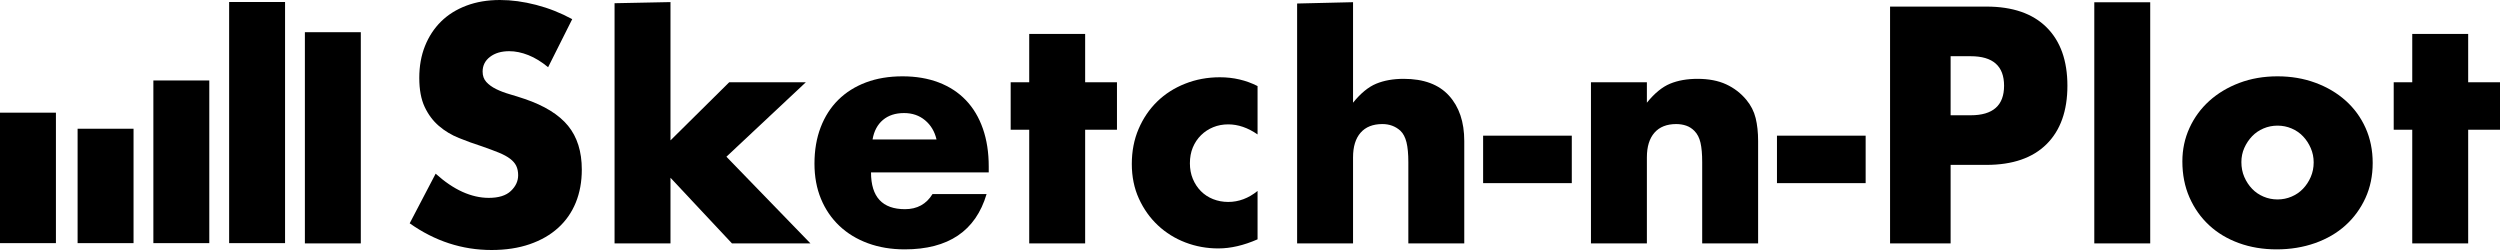
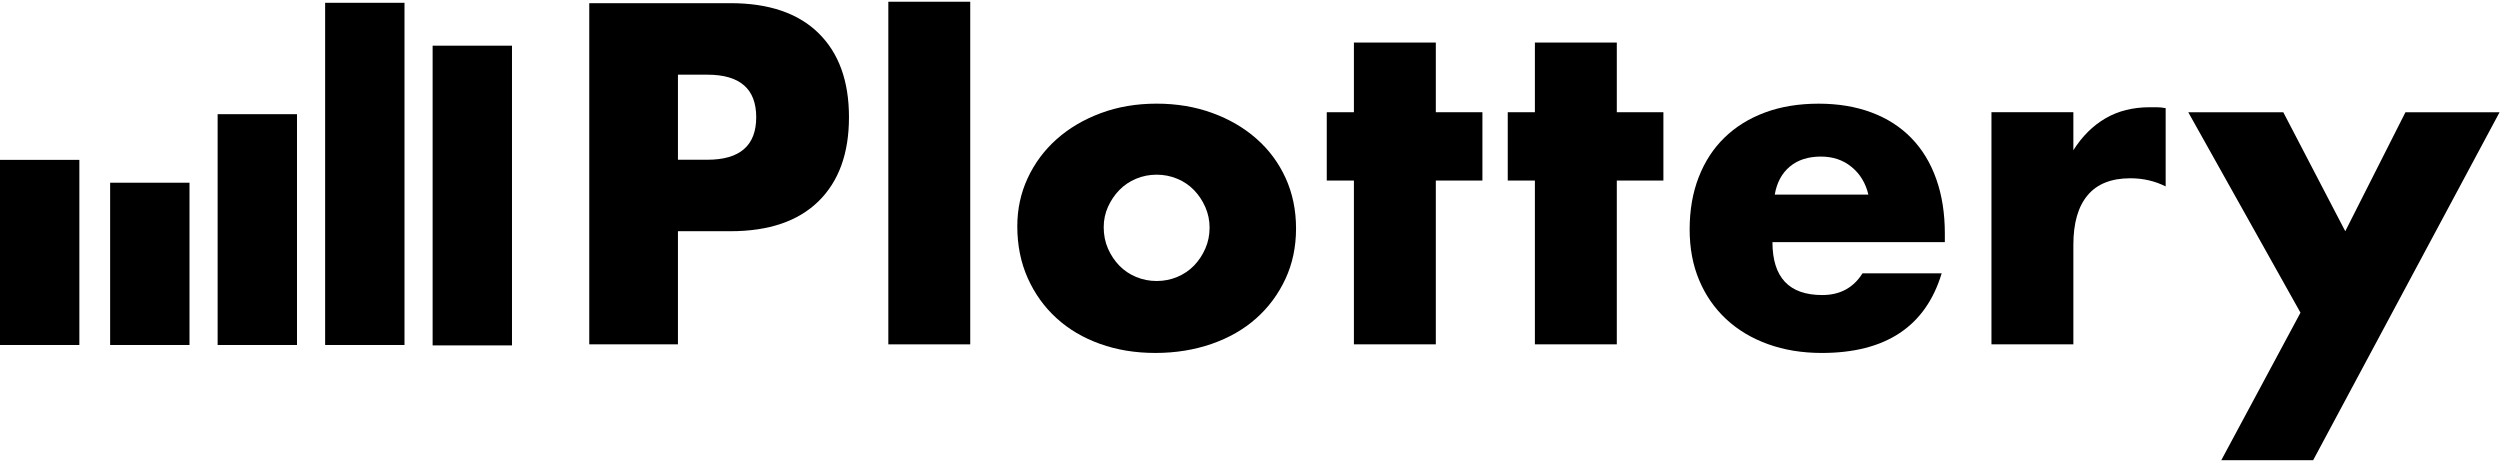
- <svg xmlns="http://www.w3.org/2000/svg" x="0px" y="0px" width="170px" height="17px" viewBox="0 0 170 17">
-   <g id="Layer 1">
-     <g id="Text">
-       <g id="Text">
-         <path style="fill:#000000;fill-opacity:1;fill-rule:nonzero;opacity:1;stroke:none;" d="M37.272,4.57 C36.824,4.2,36.376,3.926,35.928,3.748 C35.479,3.57,35.045,3.481,34.625,3.481 C34.093,3.481,33.658,3.609,33.322,3.866 C32.986,4.122,32.818,4.456,32.818,4.869 C32.818,5.154,32.902,5.389,33.07,5.574 C33.238,5.759,33.459,5.919,33.732,6.055 C34.005,6.19,34.313,6.307,34.657,6.407 C35,6.507,35.339,6.613,35.675,6.727 C37.02,7.183,38.004,7.792,38.628,8.553 C39.251,9.315,39.563,10.308,39.563,11.533 C39.563,12.358,39.426,13.106,39.153,13.775 C38.88,14.444,38.48,15.017,37.955,15.494 C37.43,15.971,36.786,16.341,36.022,16.605 C35.259,16.868,34.394,17,33.427,17 C31.424,17,29.568,16.395,27.859,15.185 C27.859,15.185,29.624,11.81,29.624,11.81 C30.241,12.366,30.85,12.778,31.452,13.049 C32.055,13.319,32.65,13.455,33.238,13.455 C33.911,13.455,34.411,13.298,34.74,12.985 C35.07,12.672,35.234,12.316,35.234,11.917 C35.234,11.675,35.192,11.465,35.108,11.287 C35.024,11.109,34.884,10.945,34.688,10.796 C34.492,10.646,34.236,10.508,33.921,10.379 C33.606,10.251,33.224,10.109,32.776,9.952 C32.244,9.781,31.722,9.593,31.211,9.386 C30.699,9.18,30.244,8.906,29.845,8.564 C29.446,8.222,29.123,7.792,28.878,7.272 C28.633,6.752,28.511,6.094,28.511,5.296 C28.511,4.499,28.64,3.777,28.899,3.129 C29.159,2.481,29.523,1.926,29.992,1.463 C30.461,1,31.036,0.641,31.715,0.384 C32.394,0.128,33.154,8.06807e-07,33.995,8.06807e-07 C34.779,8.06807e-07,35.599,0.11,36.453,0.331 C37.307,0.552,38.127,0.876,38.911,1.303 C38.911,1.303,37.272,4.57,37.272,4.57 z" />
-       </g>
-       <g id="Text Copy">
-         <path style="fill:#000000;fill-opacity:1;fill-rule:nonzero;opacity:1;stroke:none;" d="M146.215,0.154 C146.215,0.154,146.215,16.552,146.215,16.552 C146.215,16.552,142.412,16.552,142.412,16.552 C142.412,16.552,142.412,0.154,142.412,0.154 C142.412,0.154,146.215,0.154,146.215,0.154 z" />
-       </g>
-       <g id="Text">
-         <path style="fill:#000000;fill-opacity:1;fill-rule:nonzero;opacity:1;stroke:none;" d="M45.593,0.142 C45.593,0.142,45.593,9.546,45.593,9.546 C45.593,9.546,49.585,5.595,49.585,5.595 C49.585,5.595,54.796,5.595,54.796,5.595 C54.796,5.595,49.396,10.657,49.396,10.657 C49.396,10.657,55.111,16.552,55.111,16.552 C55.111,16.552,49.774,16.552,49.774,16.552 C49.774,16.552,45.593,12.088,45.593,12.088 C45.593,12.088,45.593,16.552,45.593,16.552 C45.593,16.552,41.79,16.552,41.79,16.552 C41.79,16.552,41.79,0.219,41.79,0.219 C41.79,0.219,45.593,0.142,45.593,0.142 z" />
-       </g>
-       <g id="Text">
-         <path style="fill:#000000;fill-opacity:1;fill-rule:nonzero;opacity:1;stroke:none;" d="M63.683,9.482 C63.557,8.941,63.298,8.507,62.906,8.18 C62.514,7.852,62.038,7.688,61.477,7.688 C60.889,7.688,60.409,7.845,60.038,8.158 C59.667,8.472,59.432,8.913,59.334,9.482 C59.334,9.482,63.683,9.482,63.683,9.482 z M59.229,11.725 C59.229,13.391,59.999,14.224,61.54,14.224 C62.367,14.224,62.99,13.882,63.41,13.198 C63.41,13.198,67.087,13.198,67.087,13.198 C66.345,15.704,64.489,16.957,61.519,16.957 C60.609,16.957,59.775,16.819,59.019,16.541 C58.263,16.263,57.615,15.868,57.075,15.355 C56.536,14.843,56.119,14.231,55.825,13.519 C55.531,12.807,55.384,12.01,55.384,11.127 C55.384,10.216,55.524,9.393,55.804,8.66 C56.084,7.927,56.484,7.304,57.002,6.791 C57.52,6.279,58.147,5.884,58.882,5.606 C59.618,5.329,60.448,5.19,61.372,5.19 C62.283,5.19,63.102,5.329,63.831,5.606 C64.559,5.884,65.175,6.286,65.68,6.813 C66.184,7.34,66.569,7.984,66.835,8.746 C67.101,9.507,67.234,10.365,67.234,11.319 C67.234,11.319,67.234,11.725,67.234,11.725 C67.234,11.725,59.229,11.725,59.229,11.725 z" />
-       </g>
-       <g id="Text">
-         <path style="fill:#000000;fill-opacity:1;fill-rule:nonzero;opacity:1;stroke:none;" d="M73.79,8.82 C73.79,8.82,73.79,16.552,73.79,16.552 C73.79,16.552,69.987,16.552,69.987,16.552 C69.987,16.552,69.987,8.82,69.987,8.82 C69.987,8.82,68.726,8.82,68.726,8.82 C68.726,8.82,68.726,5.595,68.726,5.595 C68.726,5.595,69.987,5.595,69.987,5.595 C69.987,5.595,69.987,2.307,69.987,2.307 C69.987,2.307,73.79,2.307,73.79,2.307 C73.79,2.307,73.79,5.595,73.79,5.595 C73.79,5.595,75.954,5.595,75.954,5.595 C75.954,5.595,75.954,8.82,75.954,8.82 C75.954,8.82,73.79,8.82,73.79,8.82 z" />
-       </g>
-       <g id="Text">
-         <path style="fill:#000000;fill-opacity:1;fill-rule:nonzero;opacity:1;stroke:none;" d="M85.514,9.141 C84.856,8.685,84.19,8.457,83.518,8.457 C83.154,8.457,82.814,8.521,82.499,8.649 C82.184,8.778,81.907,8.959,81.669,9.194 C81.431,9.429,81.245,9.707,81.112,10.027 C80.979,10.347,80.913,10.707,80.913,11.105 C80.913,11.49,80.979,11.842,81.112,12.163 C81.245,12.483,81.427,12.761,81.659,12.996 C81.89,13.23,82.166,13.412,82.488,13.54 C82.811,13.668,83.154,13.732,83.518,13.732 C84.232,13.732,84.898,13.483,85.514,12.985 C85.514,12.985,85.514,16.274,85.514,16.274 C84.576,16.687,83.686,16.893,82.846,16.893 C82.061,16.893,81.315,16.758,80.608,16.487 C79.901,16.217,79.277,15.829,78.738,15.323 C78.199,14.818,77.768,14.213,77.446,13.508 C77.124,12.803,76.963,12.017,76.963,11.148 C76.963,10.28,77.117,9.486,77.425,8.767 C77.733,8.048,78.153,7.429,78.685,6.909 C79.218,6.389,79.852,5.983,80.587,5.692 C81.322,5.4,82.11,5.254,82.951,5.254 C83.875,5.254,84.73,5.453,85.514,5.852 C85.514,5.852,85.514,9.141,85.514,9.141 z" />
-       </g>
-       <g id="Text">
-         <path style="fill:#000000;fill-opacity:1;fill-rule:nonzero;opacity:1;stroke:none;" d="M88.204,0.239 C88.204,0.239,92.007,0.149,92.007,0.149 C92.007,0.149,92.007,6.984,92.007,6.984 C92.525,6.343,93.05,5.912,93.582,5.692 C94.115,5.471,94.738,5.361,95.452,5.361 C96.811,5.361,97.837,5.741,98.531,6.503 C99.224,7.265,99.57,8.294,99.57,9.589 C99.57,9.589,99.57,16.552,99.57,16.552 C99.57,16.552,95.767,16.552,95.767,16.552 C95.767,16.552,95.767,11.02,95.767,11.02 C95.767,10.465,95.725,10.016,95.641,9.675 C95.557,9.333,95.417,9.07,95.221,8.884 C94.885,8.585,94.479,8.436,94.003,8.436 C93.358,8.436,92.865,8.632,92.521,9.023 C92.178,9.415,92.007,9.974,92.007,10.7 C92.007,10.7,92.007,16.552,92.007,16.552 C92.007,16.552,88.204,16.552,88.204,16.552 C88.204,16.552,88.204,0.239,88.204,0.239 z" />
-       </g>
-       <g id="Text">
-         <path style="fill:#000000;fill-opacity:1;fill-rule:nonzero;opacity:1;stroke:none;" d="M100.852,9.226 C100.852,9.226,106.882,9.226,106.882,9.226 C106.882,9.226,106.882,12.451,106.882,12.451 C106.882,12.451,100.852,12.451,100.852,12.451 C100.852,12.451,100.852,9.226,100.852,9.226 z" />
-       </g>
-       <g id="Text">
-         <path style="fill:#000000;fill-opacity:1;fill-rule:nonzero;opacity:1;stroke:none;" d="M108.185,5.595 C108.185,5.595,111.988,5.595,111.988,5.595 C111.988,5.595,111.988,6.984,111.988,6.984 C112.506,6.343,113.032,5.912,113.564,5.692 C114.096,5.471,114.72,5.361,115.434,5.361 C116.19,5.361,116.838,5.485,117.378,5.734 C117.917,5.983,118.376,6.336,118.754,6.791 C119.062,7.162,119.272,7.575,119.384,8.03 C119.496,8.486,119.552,9.005,119.552,9.589 C119.552,9.589,119.552,16.552,119.552,16.552 C119.552,16.552,115.749,16.552,115.749,16.552 C115.749,16.552,115.749,11.02,115.749,11.02 C115.749,10.479,115.711,10.041,115.634,9.707 C115.557,9.372,115.42,9.105,115.224,8.906 C115.056,8.735,114.867,8.614,114.657,8.543 C114.446,8.472,114.222,8.436,113.984,8.436 C113.34,8.436,112.846,8.632,112.503,9.023 C112.16,9.415,111.988,9.974,111.988,10.7 C111.988,10.7,111.988,16.552,111.988,16.552 C111.988,16.552,108.185,16.552,108.185,16.552 C108.185,16.552,108.185,5.595,108.185,5.595 z" />
-       </g>
-       <g id="Text">
-         <path style="fill:#000000;fill-opacity:1;fill-rule:nonzero;opacity:1;stroke:none;" d="M120.834,9.226 C120.834,9.226,126.864,9.226,126.864,9.226 C126.864,9.226,126.864,12.451,126.864,12.451 C126.864,12.451,120.834,12.451,120.834,12.451 C120.834,12.451,120.834,9.226,120.834,9.226 z" />
-       </g>
-       <g id="Text">
-         <path style="fill:#000000;fill-opacity:1;fill-rule:nonzero;opacity:1;stroke:none;" d="M132.642,7.838 C132.642,7.838,134.008,7.838,134.008,7.838 C135.521,7.838,136.277,7.169,136.277,5.83 C136.277,4.492,135.521,3.823,134.008,3.823 C134.008,3.823,132.642,3.823,132.642,3.823 C132.642,3.823,132.642,7.838,132.642,7.838 z M132.642,16.552 C132.642,16.552,128.524,16.552,128.524,16.552 C128.524,16.552,128.524,0.448,128.524,0.448 C128.524,0.448,135.079,0.448,135.079,0.448 C136.858,0.448,138.221,0.918,139.166,1.858 C140.112,2.798,140.584,4.122,140.584,5.83 C140.584,7.539,140.112,8.863,139.166,9.803 C138.221,10.742,136.858,11.212,135.079,11.212 C135.079,11.212,132.642,11.212,132.642,11.212 C132.642,11.212,132.642,16.552,132.642,16.552 z" />
-       </g>
-       <g id="Text">
-         <path style="fill:#000000;fill-opacity:1;fill-rule:nonzero;opacity:1;stroke:none;" d="M152.414,11.02 C152.414,11.39,152.48,11.728,152.613,12.034 C152.746,12.341,152.921,12.608,153.139,12.835 C153.356,13.063,153.615,13.241,153.916,13.369 C154.217,13.498,154.536,13.562,154.872,13.562 C155.208,13.562,155.527,13.498,155.828,13.369 C156.129,13.241,156.388,13.063,156.605,12.835 C156.823,12.608,156.998,12.341,157.131,12.034 C157.264,11.728,157.33,11.397,157.33,11.041 C157.33,10.7,157.264,10.376,157.131,10.07 C156.998,9.764,156.823,9.497,156.605,9.269 C156.388,9.041,156.129,8.863,155.828,8.735 C155.527,8.607,155.208,8.543,154.872,8.543 C154.536,8.543,154.217,8.607,153.916,8.735 C153.615,8.863,153.356,9.041,153.139,9.269 C152.921,9.497,152.746,9.76,152.613,10.059 C152.48,10.358,152.414,10.678,152.414,11.02 z M148.401,10.977 C148.401,10.166,148.562,9.408,148.884,8.703 C149.206,7.998,149.654,7.386,150.228,6.866 C150.803,6.347,151.486,5.937,152.277,5.638 C153.068,5.339,153.933,5.19,154.872,5.19 C155.796,5.19,156.654,5.336,157.446,5.628 C158.237,5.919,158.924,6.325,159.505,6.845 C160.086,7.365,160.538,7.984,160.86,8.703 C161.182,9.422,161.343,10.216,161.343,11.084 C161.343,11.953,161.179,12.746,160.85,13.466 C160.52,14.184,160.069,14.804,159.494,15.323 C158.92,15.843,158.23,16.245,157.425,16.53 C156.619,16.815,155.747,16.957,154.809,16.957 C153.884,16.957,153.03,16.815,152.246,16.53 C151.461,16.245,150.785,15.84,150.218,15.313 C149.651,14.786,149.206,14.156,148.884,13.423 C148.562,12.69,148.401,11.874,148.401,10.977 z" />
-       </g>
-       <g id="Text">
-         <path style="fill:#000000;fill-opacity:1;fill-rule:nonzero;opacity:1;stroke:none;" d="M167.836,8.82 C167.836,8.82,167.836,16.552,167.836,16.552 C167.836,16.552,164.033,16.552,164.033,16.552 C164.033,16.552,164.033,8.82,164.033,8.82 C164.033,8.82,162.772,8.82,162.772,8.82 C162.772,8.82,162.772,5.595,162.772,5.595 C162.772,5.595,164.033,5.595,164.033,5.595 C164.033,5.595,164.033,2.307,164.033,2.307 C164.033,2.307,167.836,2.307,167.836,2.307 C167.836,2.307,167.836,5.595,167.836,5.595 C167.836,5.595,170,5.595,170,5.595 C170,5.595,170,8.82,170,8.82 C170,8.82,167.836,8.82,167.836,8.82 z" />
-       </g>
-     </g>
-     <g id="Text">
-       <path style="fill:#000000;fill-opacity:1;fill-rule:nonzero;opacity:1;stroke:none;" d="M24.535,2.189 C24.535,2.189,24.535,16.552,24.535,16.552 C24.535,16.552,20.732,16.552,20.732,16.552 C20.732,16.552,20.732,2.189,20.732,2.189 C20.732,2.189,24.535,2.189,24.535,2.189 z" />
-     </g>
-     <g id="Text Copy">
-       <path style="fill:#000000;fill-opacity:1;fill-rule:nonzero;opacity:1;stroke:none;" d="M19.384,0.134 C19.384,0.134,19.384,16.532,19.384,16.532 C19.384,16.532,15.581,16.532,15.581,16.532 C15.581,16.532,15.581,0.134,15.581,0.134 C15.581,0.134,19.384,0.134,19.384,0.134 z" />
-     </g>
-     <g id="Text Copy 1">
-       <path style="fill:#000000;fill-opacity:1;fill-rule:nonzero;opacity:1;stroke:none;" d="M14.232,5.472 C14.232,5.472,14.232,16.532,14.232,16.532 C14.232,16.532,10.429,16.532,10.429,16.532 C10.429,16.532,10.429,5.472,10.429,5.472 C10.429,5.472,14.232,5.472,14.232,5.472 z" />
-     </g>
-     <g id="Text Copy 2">
-       <path style="fill:#000000;fill-opacity:1;fill-rule:nonzero;opacity:1;stroke:none;" d="M9.081,8.756 C9.081,8.756,9.081,16.532,9.081,16.532 C9.081,16.532,5.277,16.532,5.277,16.532 C5.277,16.532,5.277,8.756,5.277,8.756 C5.277,8.756,9.081,8.756,9.081,8.756 z" />
-     </g>
-     <g id="Text Copy 3">
-       <path style="fill:#000000;fill-opacity:1;fill-rule:nonzero;opacity:1;stroke:none;" d="M3.803,7.661 C3.803,7.661,3.803,16.532,3.803,16.532 C3.803,16.532,5.72458e-16,16.532,5.72458e-16,16.532 C5.72458e-16,16.532,5.72458e-16,7.661,5.72458e-16,7.661 C5.72458e-16,7.661,3.803,7.661,3.803,7.661 z" />
-     </g>
-   </g>
+ <svg xmlns="http://www.w3.org/2000/svg" height="22.096" viewBox="0 0 119.803 22.096" width="119.803">
+   <path d="m24.535 2.189v14.363h-3.803v-14.363z" />
+   <path d="m19.384.134v16.398h-3.803v-16.398z" />
+   <path d="m14.232 5.472v11.06h-3.803v-11.06z" />
+   <path d="m9.081 8.756v7.776h-3.803v-7.776z" />
+   <path d="m3.803 7.661v8.871h-3.803v-8.871z" />
+   <path d="m32.488 7.655h1.409c1.561 0 2.342-.679 2.342-2.038s-.78-2.038-2.342-2.038h-1.409zm0 8.846h-4.25v-16.349h6.765c1.836 0 3.242.477 4.217 1.431.976.954 1.464 2.298 1.464 4.033s-.488 3.079-1.464 4.033c-.976.954-2.381 1.431-4.217 1.431h-2.515z" />
+   <path d="m46.495.083v16.419h-3.925v-16.419z" />
+   <path d="m52.891 10.886c0 .376.069.719.206 1.03s.318.582.542.813c.224.231.491.412.802.542s.64.195.987.195c.347 0 .676-.065.987-.195s.578-.311.802-.542c.224-.231.405-.502.542-.813.137-.311.206-.647.206-1.008 0-.347-.069-.676-.206-.987-.137-.311-.318-.582-.542-.813-.224-.231-.491-.412-.802-.542-.311-.13-.64-.195-.987-.195-.347 0-.676.065-.987.195-.311.13-.578.311-.802.542-.224.231-.405.499-.542.802s-.206.629-.206.976zm-4.141-.043c0-.824.166-1.594.499-2.309.333-.716.795-1.337 1.388-1.865.593-.528 1.297-.943 2.114-1.247.817-.304 1.709-.455 2.678-.455.954 0 1.839.148 2.656.444s1.525.708 2.125 1.236c.6.528 1.066 1.156 1.399 1.886.332.73.499 1.536.499 2.418 0 .882-.17 1.688-.51 2.418s-.806 1.359-1.399 1.886c-.593.528-1.305.936-2.136 1.225-.831.289-1.731.434-2.7.434-.954 0-1.836-.144-2.645-.434-.809-.289-1.507-.701-2.092-1.236-.586-.535-1.044-1.175-1.377-1.919-.332-.744-.499-1.572-.499-2.483z" />
+   <path d="m68.806 8.652v7.849h-3.925v-7.849h-1.301v-3.274h1.301v-3.339h3.925v3.339h2.233v3.274z" />
+   <path d="m77.479 8.652v7.849h-3.925v-7.849h-1.301v-3.274h1.301v-3.339h3.925v3.339h2.233v3.274z" />
+   <path d="m89.535 9.325c-.13-.549-.398-.99-.802-1.323s-.896-.499-1.474-.499c-.607 0-1.102.159-1.485.477-.383.318-.625.766-.726 1.344zm-4.597 2.277c0 1.691.795 2.537 2.385 2.537.853 0 1.496-.347 1.93-1.041h3.794c-.766 2.544-2.681 3.816-5.746 3.816-.94 0-1.8-.141-2.58-.423-.78-.282-1.449-.683-2.006-1.203s-.987-1.142-1.29-1.865c-.304-.723-.455-1.532-.455-2.428 0-.925.144-1.76.434-2.504.289-.744.701-1.377 1.236-1.897.535-.52 1.182-.922 1.941-1.203.759-.282 1.615-.423 2.569-.423.94 0 1.785.141 2.537.423.752.282 1.388.69 1.908 1.225.52.535.918 1.189 1.192 1.962.275.773.412 1.644.412 2.613v.412z" />
+   <path d="m95.433 5.378h3.925v1.821c.419-.665.932-1.174 1.539-1.529.608-.354 1.316-.531 2.125-.531h.336c.123 0 .264.014.423.043v3.751c-.52-.26-1.084-.39-1.691-.39-.911 0-1.594.271-2.049.813-.455.542-.683 1.333-.683 2.374v4.77h-3.925z" />
+   <path d="m110.242 14.984s-5.378-9.605-5.378-9.605h4.554s2.97 5.702 2.97 5.702 2.884-5.702 2.884-5.702h4.51s-8.933 16.674-8.933 16.674h-4.402s3.795-7.069 3.795-7.069z" />
</svg>
